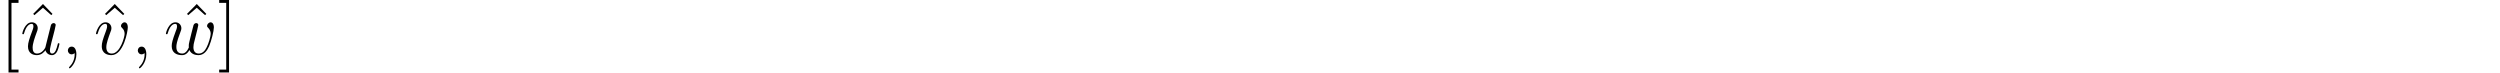
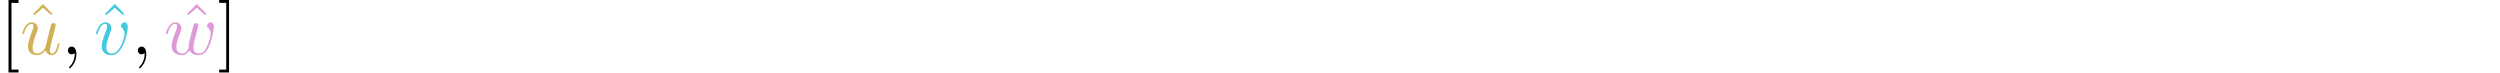
<svg xmlns="http://www.w3.org/2000/svg" xmlns:xlink="http://www.w3.org/1999/xlink" width="343.711" height="9.963" viewBox="0 0 343.711 9.963">
  <defs>
    <g>
      <g id="glyph-0-0">
        <path d="M 2.547 2.5 L 2.547 2.094 L 1.578 2.094 L 1.578 -7.078 L 2.547 -7.078 L 2.547 -7.484 L 1.172 -7.484 L 1.172 2.5 Z M 2.547 2.5 " />
      </g>
      <g id="glyph-0-1">
        <path d="M 2.5 -6.922 L 1.156 -5.562 L 1.328 -5.391 L 2.5 -6.406 L 3.641 -5.391 L 3.812 -5.562 Z M 2.5 -6.922 " />
      </g>
      <g id="glyph-0-2">
        <path d="M 1.578 -7.484 L 0.219 -7.484 L 0.219 -7.078 L 1.188 -7.078 L 1.188 2.094 L 0.219 2.094 L 0.219 2.5 L 1.578 2.5 Z M 1.578 -7.484 " />
      </g>
      <g id="glyph-1-0">
        <path d="M 3.484 -0.562 C 3.594 -0.156 3.953 0.109 4.375 0.109 C 4.719 0.109 4.953 -0.125 5.109 -0.438 C 5.281 -0.797 5.406 -1.406 5.406 -1.422 C 5.406 -1.531 5.328 -1.531 5.297 -1.531 C 5.188 -1.531 5.188 -1.484 5.156 -1.344 C 5.016 -0.781 4.828 -0.109 4.406 -0.109 C 4.203 -0.109 4.094 -0.234 4.094 -0.562 C 4.094 -0.781 4.219 -1.25 4.297 -1.609 L 4.578 -2.688 C 4.609 -2.828 4.703 -3.203 4.75 -3.359 C 4.797 -3.594 4.891 -3.969 4.891 -4.031 C 4.891 -4.203 4.75 -4.297 4.609 -4.297 C 4.562 -4.297 4.297 -4.281 4.219 -3.953 C 4.031 -3.219 3.594 -1.469 3.469 -0.953 C 3.453 -0.906 3.062 -0.109 2.328 -0.109 C 1.812 -0.109 1.719 -0.562 1.719 -0.922 C 1.719 -1.484 2 -2.266 2.25 -2.953 C 2.375 -3.266 2.422 -3.406 2.422 -3.594 C 2.422 -4.031 2.109 -4.406 1.609 -4.406 C 0.656 -4.406 0.297 -2.953 0.297 -2.875 C 0.297 -2.766 0.391 -2.766 0.406 -2.766 C 0.516 -2.766 0.516 -2.797 0.562 -2.953 C 0.812 -3.812 1.203 -4.188 1.578 -4.188 C 1.672 -4.188 1.828 -4.172 1.828 -3.859 C 1.828 -3.625 1.719 -3.328 1.656 -3.188 C 1.281 -2.188 1.078 -1.578 1.078 -1.094 C 1.078 -0.141 1.766 0.109 2.297 0.109 C 2.953 0.109 3.312 -0.344 3.484 -0.562 Z M 3.484 -0.562 " />
      </g>
      <g id="glyph-1-1">
        <path d="M 2.031 -0.016 C 2.031 -0.672 1.781 -1.062 1.391 -1.062 C 1.062 -1.062 0.859 -0.812 0.859 -0.531 C 0.859 -0.266 1.062 0 1.391 0 C 1.5 0 1.641 -0.047 1.734 -0.125 C 1.766 -0.156 1.781 -0.156 1.781 -0.156 C 1.797 -0.156 1.797 -0.156 1.797 -0.016 C 1.797 0.734 1.453 1.328 1.125 1.656 C 1.016 1.766 1.016 1.781 1.016 1.812 C 1.016 1.891 1.062 1.922 1.109 1.922 C 1.219 1.922 2.031 1.156 2.031 -0.016 Z M 2.031 -0.016 " />
      </g>
      <g id="glyph-1-2">
        <path d="M 4.672 -3.703 C 4.672 -4.25 4.406 -4.406 4.234 -4.406 C 3.984 -4.406 3.734 -4.141 3.734 -3.922 C 3.734 -3.797 3.781 -3.734 3.891 -3.625 C 4.109 -3.422 4.234 -3.172 4.234 -2.812 C 4.234 -2.391 3.625 -0.109 2.469 -0.109 C 1.953 -0.109 1.719 -0.453 1.719 -0.984 C 1.719 -1.531 2 -2.266 2.297 -3.094 C 2.375 -3.266 2.422 -3.406 2.422 -3.594 C 2.422 -4.031 2.109 -4.406 1.609 -4.406 C 0.672 -4.406 0.297 -2.953 0.297 -2.875 C 0.297 -2.766 0.391 -2.766 0.406 -2.766 C 0.516 -2.766 0.516 -2.797 0.562 -2.953 C 0.859 -3.953 1.281 -4.188 1.578 -4.188 C 1.656 -4.188 1.828 -4.188 1.828 -3.875 C 1.828 -3.625 1.719 -3.344 1.656 -3.172 C 1.219 -2.016 1.094 -1.562 1.094 -1.125 C 1.094 -0.047 1.969 0.109 2.422 0.109 C 4.094 0.109 4.672 -3.188 4.672 -3.703 Z M 4.672 -3.703 " />
      </g>
      <g id="glyph-1-3">
        <path d="M 4.609 -3.375 C 4.656 -3.594 4.75 -3.969 4.75 -4.031 C 4.75 -4.203 4.609 -4.297 4.469 -4.297 C 4.344 -4.297 4.172 -4.219 4.094 -4.016 C 4.062 -3.953 3.594 -2.047 3.531 -1.781 C 3.453 -1.484 3.438 -1.312 3.438 -1.125 C 3.438 -1.016 3.438 -1 3.453 -0.953 C 3.219 -0.422 2.922 -0.109 2.531 -0.109 C 1.734 -0.109 1.734 -0.844 1.734 -1.016 C 1.734 -1.328 1.781 -1.719 2.25 -2.953 C 2.359 -3.25 2.422 -3.391 2.422 -3.594 C 2.422 -4.031 2.094 -4.406 1.609 -4.406 C 0.656 -4.406 0.297 -2.953 0.297 -2.875 C 0.297 -2.766 0.391 -2.766 0.406 -2.766 C 0.516 -2.766 0.516 -2.797 0.562 -2.953 C 0.844 -3.875 1.219 -4.188 1.578 -4.188 C 1.672 -4.188 1.828 -4.172 1.828 -3.859 C 1.828 -3.609 1.719 -3.328 1.641 -3.156 C 1.203 -1.984 1.094 -1.531 1.094 -1.141 C 1.094 -0.234 1.75 0.109 2.5 0.109 C 2.672 0.109 3.141 0.109 3.531 -0.594 C 3.797 0.047 4.484 0.109 4.781 0.109 C 5.531 0.109 5.969 -0.516 6.234 -1.109 C 6.562 -1.891 6.891 -3.234 6.891 -3.703 C 6.891 -4.25 6.625 -4.406 6.453 -4.406 C 6.203 -4.406 5.953 -4.141 5.953 -3.922 C 5.953 -3.797 6.016 -3.734 6.094 -3.656 C 6.203 -3.547 6.453 -3.297 6.453 -2.812 C 6.453 -2.469 6.172 -1.5 5.906 -0.984 C 5.656 -0.453 5.297 -0.109 4.812 -0.109 C 4.344 -0.109 4.078 -0.406 4.078 -0.984 C 4.078 -1.25 4.141 -1.562 4.188 -1.703 Z M 4.609 -3.375 " />
      </g>
    </g>
    <clipPath id="clip-0">
      <path clip-rule="nonzero" d="M 1 0 L 3 0 L 3 9.965 L 1 9.965 Z M 1 0 " />
    </clipPath>
    <clipPath id="clip-1">
      <path clip-rule="nonzero" d="M 9 6 L 11 6 L 11 9.965 L 9 9.965 Z M 9 6 " />
    </clipPath>
    <clipPath id="clip-2">
      <path clip-rule="nonzero" d="M 18 6 L 21 6 L 21 9.965 L 18 9.965 Z M 18 6 " />
    </clipPath>
    <clipPath id="clip-3">
      <path clip-rule="nonzero" d="M 30 0 L 32 0 L 32 9.965 L 30 9.965 Z M 30 0 " />
    </clipPath>
  </defs>
  <g clip-path="url(#clip-0)">
    <g fill="rgb(0%, 0%, 0%)" fill-opacity="1">
      <use xlink:href="#glyph-0-0" x="0" y="7.472" />
    </g>
  </g>
-   <g fill="rgb(0%, 0%, 0%)" fill-opacity="1">
+   <g fill="rgb(82.352%, 69.019%, 34.119%)" fill-opacity="1">
    <use xlink:href="#glyph-0-1" x="3.405" y="7.472" />
  </g>
-   <g fill="rgb(0%, 0%, 0%)" fill-opacity="1">
+   <g fill="rgb(82.352%, 69.019%, 34.119%)" fill-opacity="1">
    <use xlink:href="#glyph-1-0" x="2.767" y="7.472" />
  </g>
  <g clip-path="url(#clip-1)">
    <g fill="rgb(0%, 0%, 0%)" fill-opacity="1">
      <use xlink:href="#glyph-1-1" x="8.471" y="7.472" />
    </g>
  </g>
-   <g fill="rgb(0%, 0%, 0%)" fill-opacity="1">
+   <g fill="rgb(26.276%, 78.432%, 86.275%)" fill-opacity="1">
    <use xlink:href="#glyph-0-1" x="13.278" y="7.472" />
  </g>
-   <g fill="rgb(0%, 0%, 0%)" fill-opacity="1">
+   <g fill="rgb(26.276%, 78.432%, 86.275%)" fill-opacity="1">
    <use xlink:href="#glyph-1-2" x="12.898" y="7.472" />
  </g>
  <g clip-path="url(#clip-2)">
    <g fill="rgb(0%, 0%, 0%)" fill-opacity="1">
      <use xlink:href="#glyph-1-1" x="18.086" y="7.472" />
    </g>
  </g>
-   <g fill="rgb(0%, 0%, 0%)" fill-opacity="1">
+   <g fill="rgb(86.667%, 59.999%, 84.705%)" fill-opacity="1">
    <use xlink:href="#glyph-0-1" x="24.553" y="7.472" />
  </g>
-   <g fill="rgb(0%, 0%, 0%)" fill-opacity="1">
+   <g fill="rgb(86.667%, 59.999%, 84.705%)" fill-opacity="1">
    <use xlink:href="#glyph-1-3" x="22.513" y="7.472" />
  </g>
  <g clip-path="url(#clip-3)">
    <g fill="rgb(0%, 0%, 0%)" fill-opacity="1">
      <use xlink:href="#glyph-0-2" x="29.913" y="7.472" />
    </g>
  </g>
</svg>
